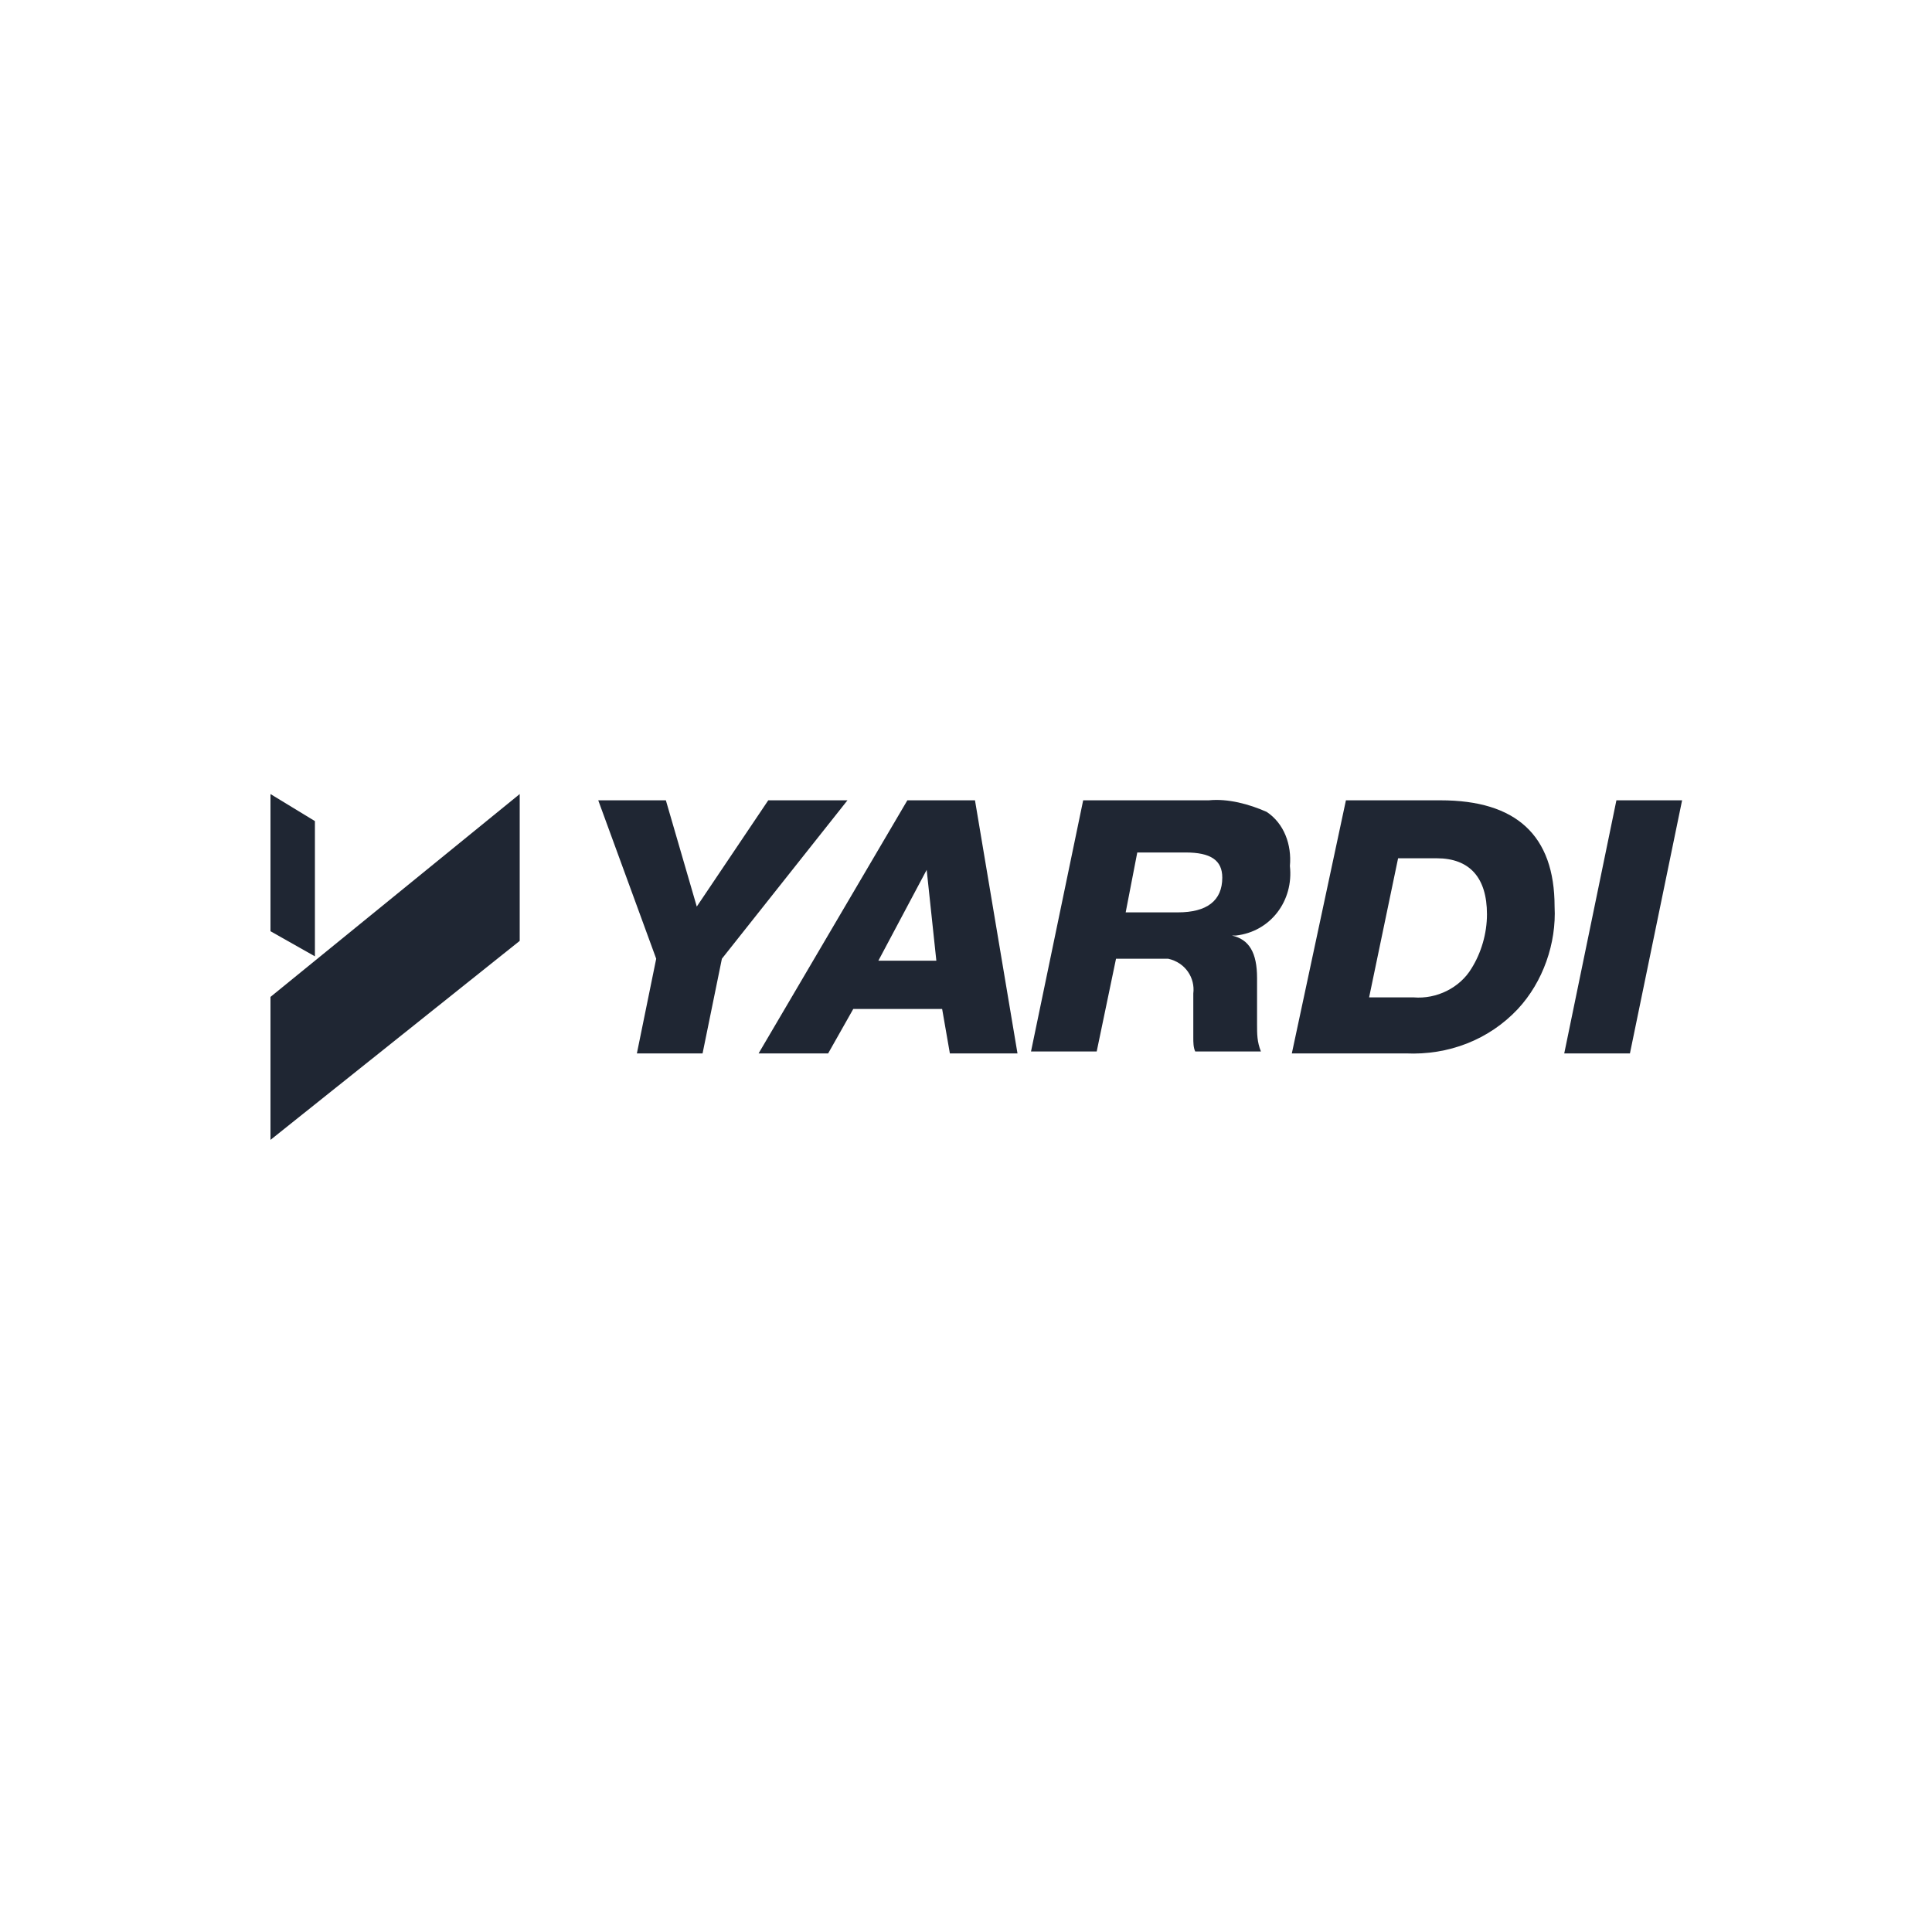
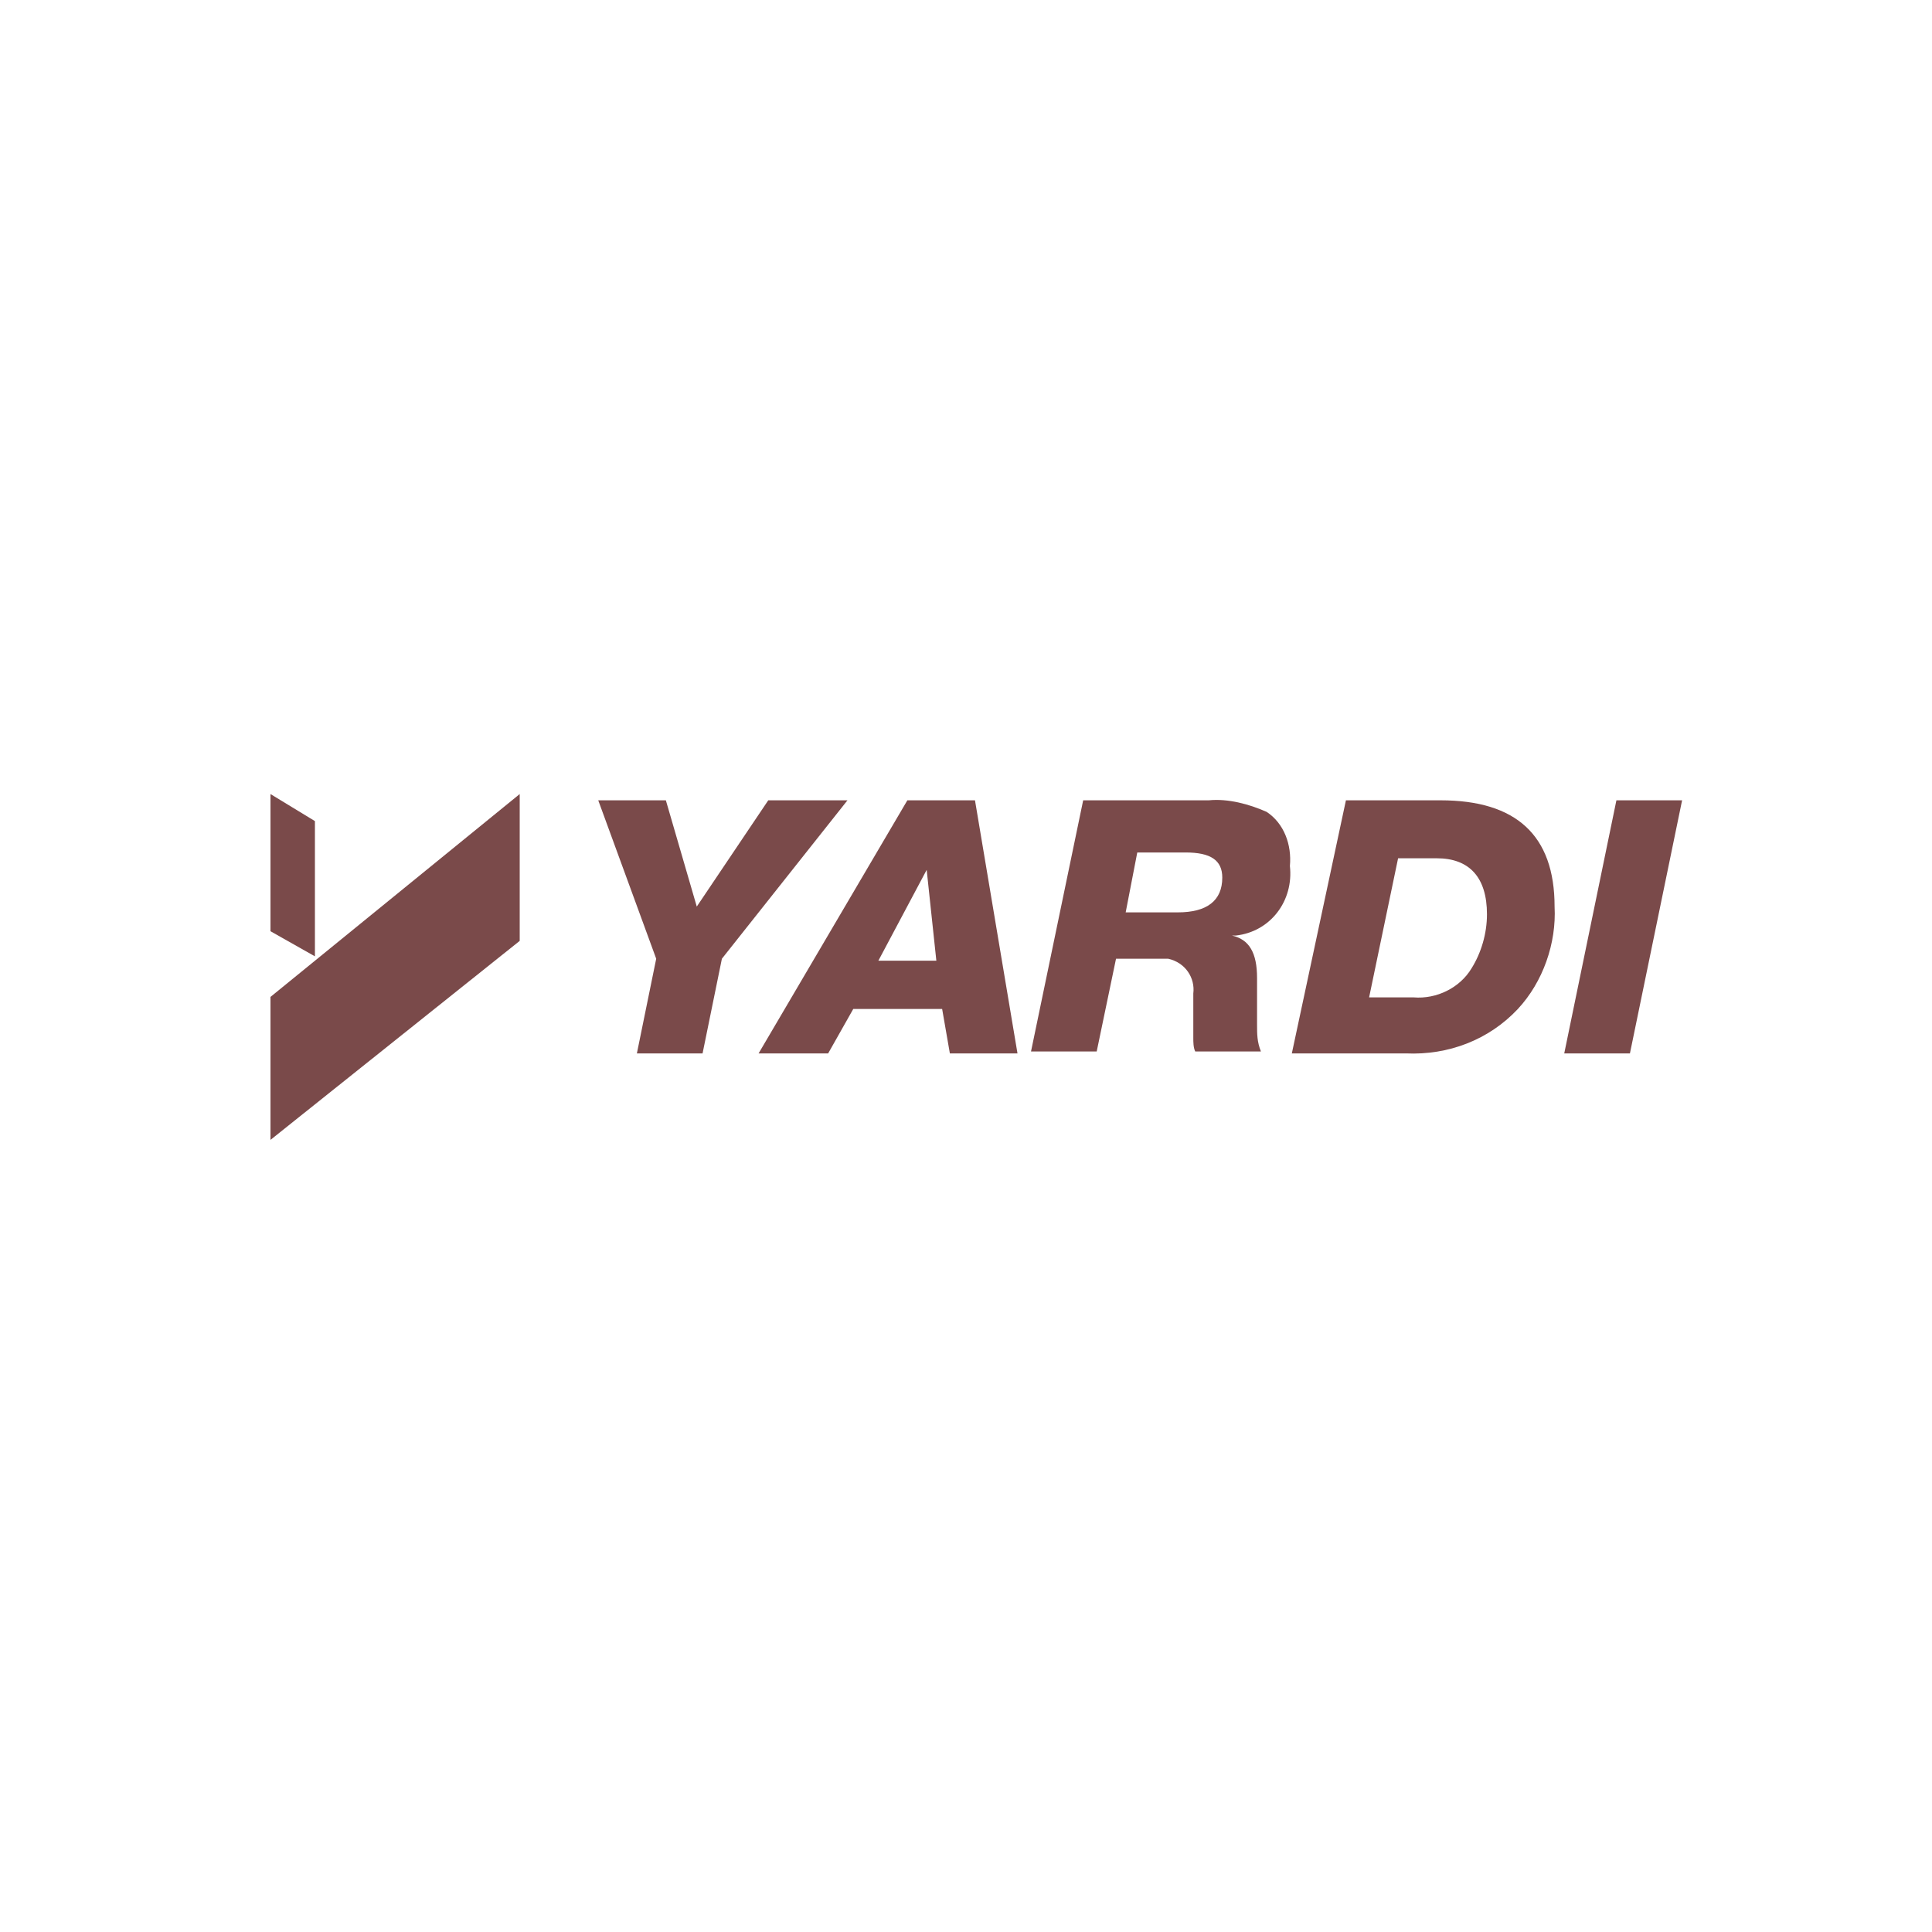
<svg xmlns="http://www.w3.org/2000/svg" version="1.1" id="Layer_1" x="0px" y="0px" viewBox="0 0 100 100" style="enable-background:new 0 0 100 100;" xml:space="preserve">
  <style type="text/css">
- 	.st0{fill:#1F2633;}
+ 	.st0{fill:#7A4A4A;}
</style>
  <path class="st0" d="M16.3,49.5L14,48.2v-7.1l2.3,1.4V49.5z M14,59v-7.4l12.9-10.5v7.6L14,59z" />
  <g transform="translate(9.465 .224)">
-     <path class="st0" d="M74.2,41.2h3.4l-2.7,13.1h-3.4C71.5,54.3,74.2,41.2,74.2,41.2z M61.4,51.4h2.3c1.2,0.1,2.4-0.5,3-1.5   c0.5-0.8,0.8-1.8,0.8-2.8c0-1.9-0.9-2.9-2.6-2.9h-2C62.9,44.2,61.4,51.4,61.4,51.4z M60.2,41.2h4.9c3.9,0,5.9,1.8,5.9,5.5   c0.1,1.9-0.6,3.9-1.9,5.3c-1.5,1.6-3.6,2.4-5.8,2.3h-5.9C57.4,54.3,60.2,41.2,60.2,41.2z M48.8,47h2.7c1.5,0,2.3-0.6,2.3-1.8   c0-0.9-0.6-1.3-1.9-1.3h-2.5L48.8,47z M46.6,41.2h6.5c1-0.1,2.1,0.2,3,0.6c0.9,0.6,1.3,1.7,1.2,2.8c0.2,1.8-1,3.4-2.8,3.6h-0.2   c0.9,0.2,1.3,0.9,1.3,2.2v1.3v1.1c0,0.5,0,0.9,0.2,1.4h-3.4c-0.1-0.2-0.1-0.5-0.1-0.7v-1.1v-1.2c0.1-0.8-0.4-1.6-1.3-1.8h-0.4h-2.3   l-1,4.8h-3.4C43.9,54.2,46.6,41.2,46.6,41.2z M36,49.5h3l-0.5-4.7L36,49.5z M37.5,41.2H41l2.2,13.1h-3.5L39.3,52h-4.6l-1.3,2.3   h-3.6C29.8,54.3,37.5,41.2,37.5,41.2z M24.5,49.4l-3-8.2H25l1.6,5.5l3.7-5.5h4.1l-6.5,8.2l-1,4.9h-3.4   C23.5,54.3,24.5,49.4,24.5,49.4z" />
+     <path class="st0" d="M74.2,41.2h3.4l-2.7,13.1h-3.4C71.5,54.3,74.2,41.2,74.2,41.2z M61.4,51.4h2.3c1.2,0.1,2.4-0.5,3-1.5   c0.5-0.8,0.8-1.8,0.8-2.8c0-1.9-0.9-2.9-2.6-2.9h-2L61.4,51.4z M60.2,41.2h4.9c3.9,0,5.9,1.8,5.9,5.5c0.1,1.9-0.6,3.9-1.9,5.3   c-1.5,1.6-3.6,2.4-5.8,2.3h-5.9C57.4,54.3,60.2,41.2,60.2,41.2z M48.8,47h2.7c1.5,0,2.3-0.6,2.3-1.8c0-0.9-0.6-1.3-1.9-1.3h-2.5   L48.8,47z M46.6,41.2h6.5c1-0.1,2.1,0.2,3,0.6c0.9,0.6,1.3,1.7,1.2,2.8c0.2,1.8-1,3.4-2.8,3.6h-0.2c0.9,0.2,1.3,0.9,1.3,2.2v1.3   v1.1c0,0.5,0,0.9,0.2,1.4h-3.4c-0.1-0.2-0.1-0.5-0.1-0.7v-1.1v-1.2c0.1-0.8-0.4-1.6-1.3-1.8h-0.4h-2.3l-1,4.8h-3.4   C43.9,54.2,46.6,41.2,46.6,41.2z M36,49.5h3l-0.5-4.7L36,49.5z M37.5,41.2H41l2.2,13.1h-3.5L39.3,52h-4.6l-1.3,2.3h-3.6   C29.8,54.3,37.5,41.2,37.5,41.2z M24.5,49.4l-3-8.2H25l1.6,5.5l3.7-5.5h4.1l-6.5,8.2l-1,4.9h-3.4C23.5,54.3,24.5,49.4,24.5,49.4z" />
  </g>
</svg>
